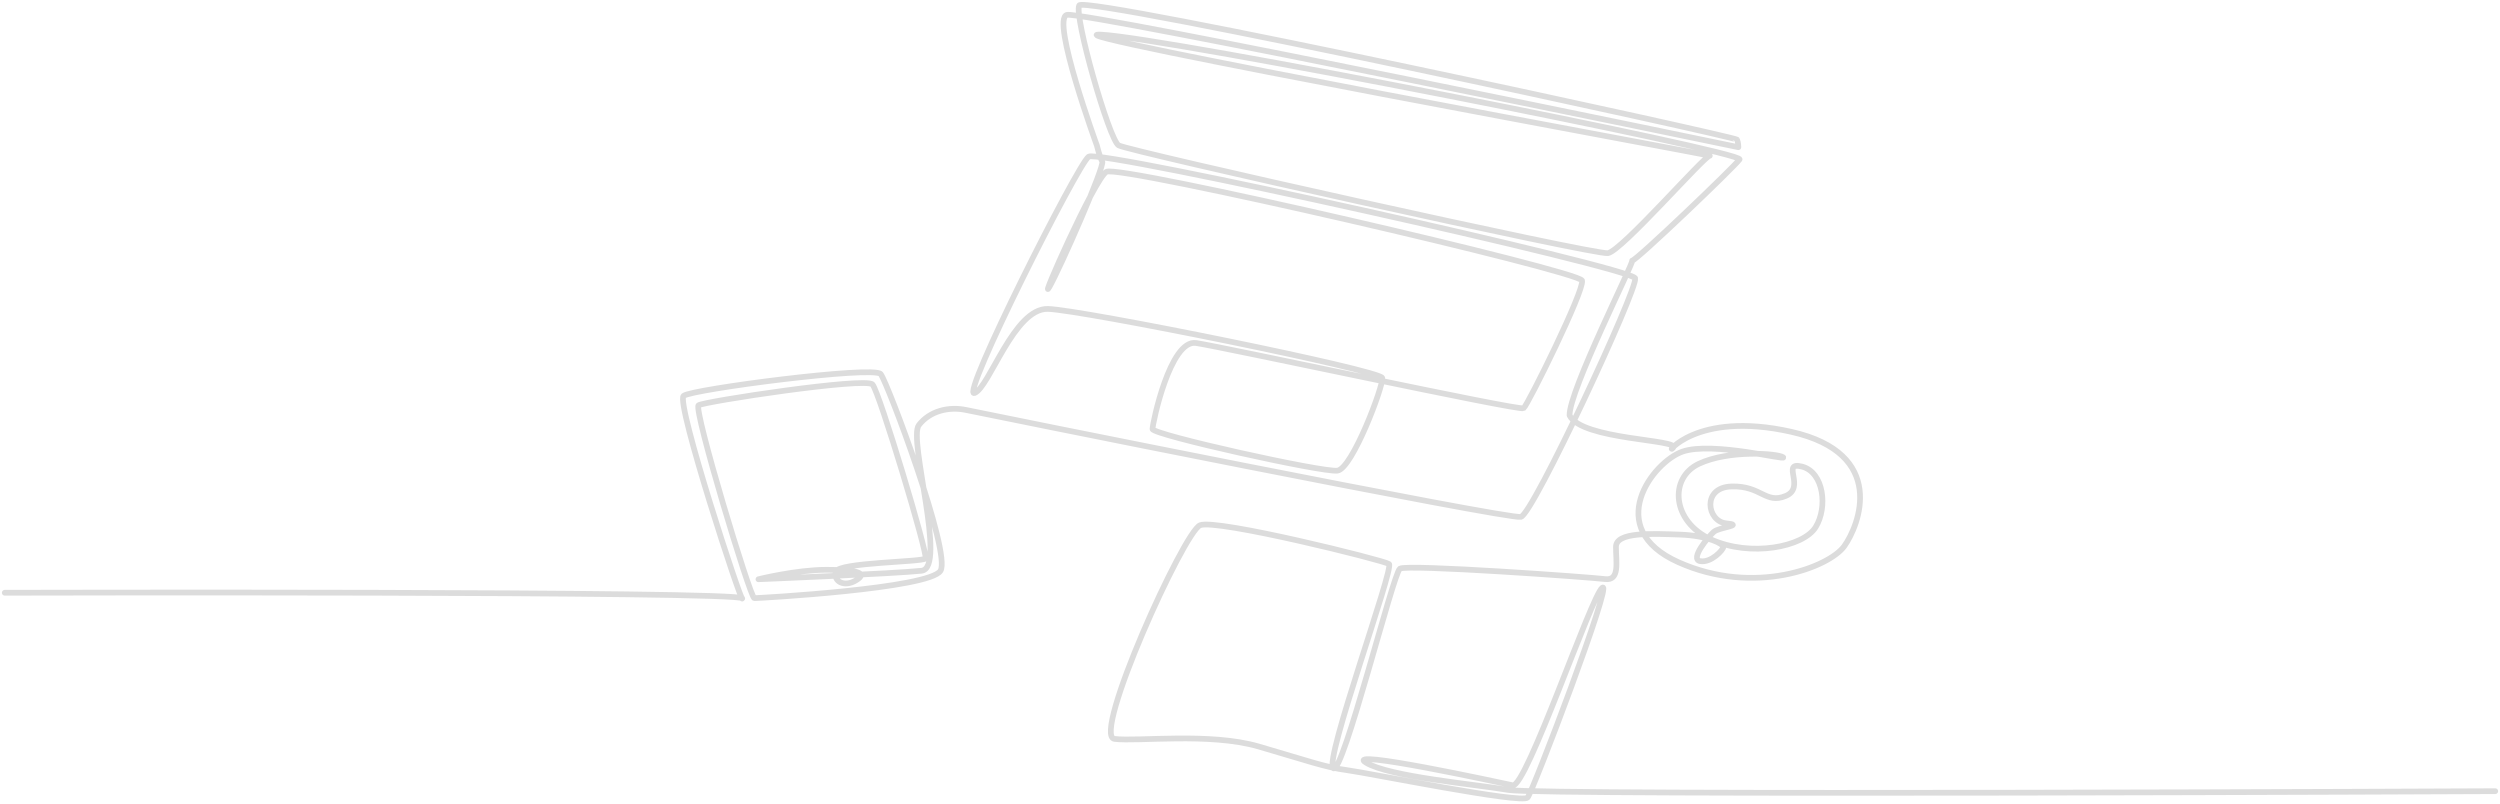
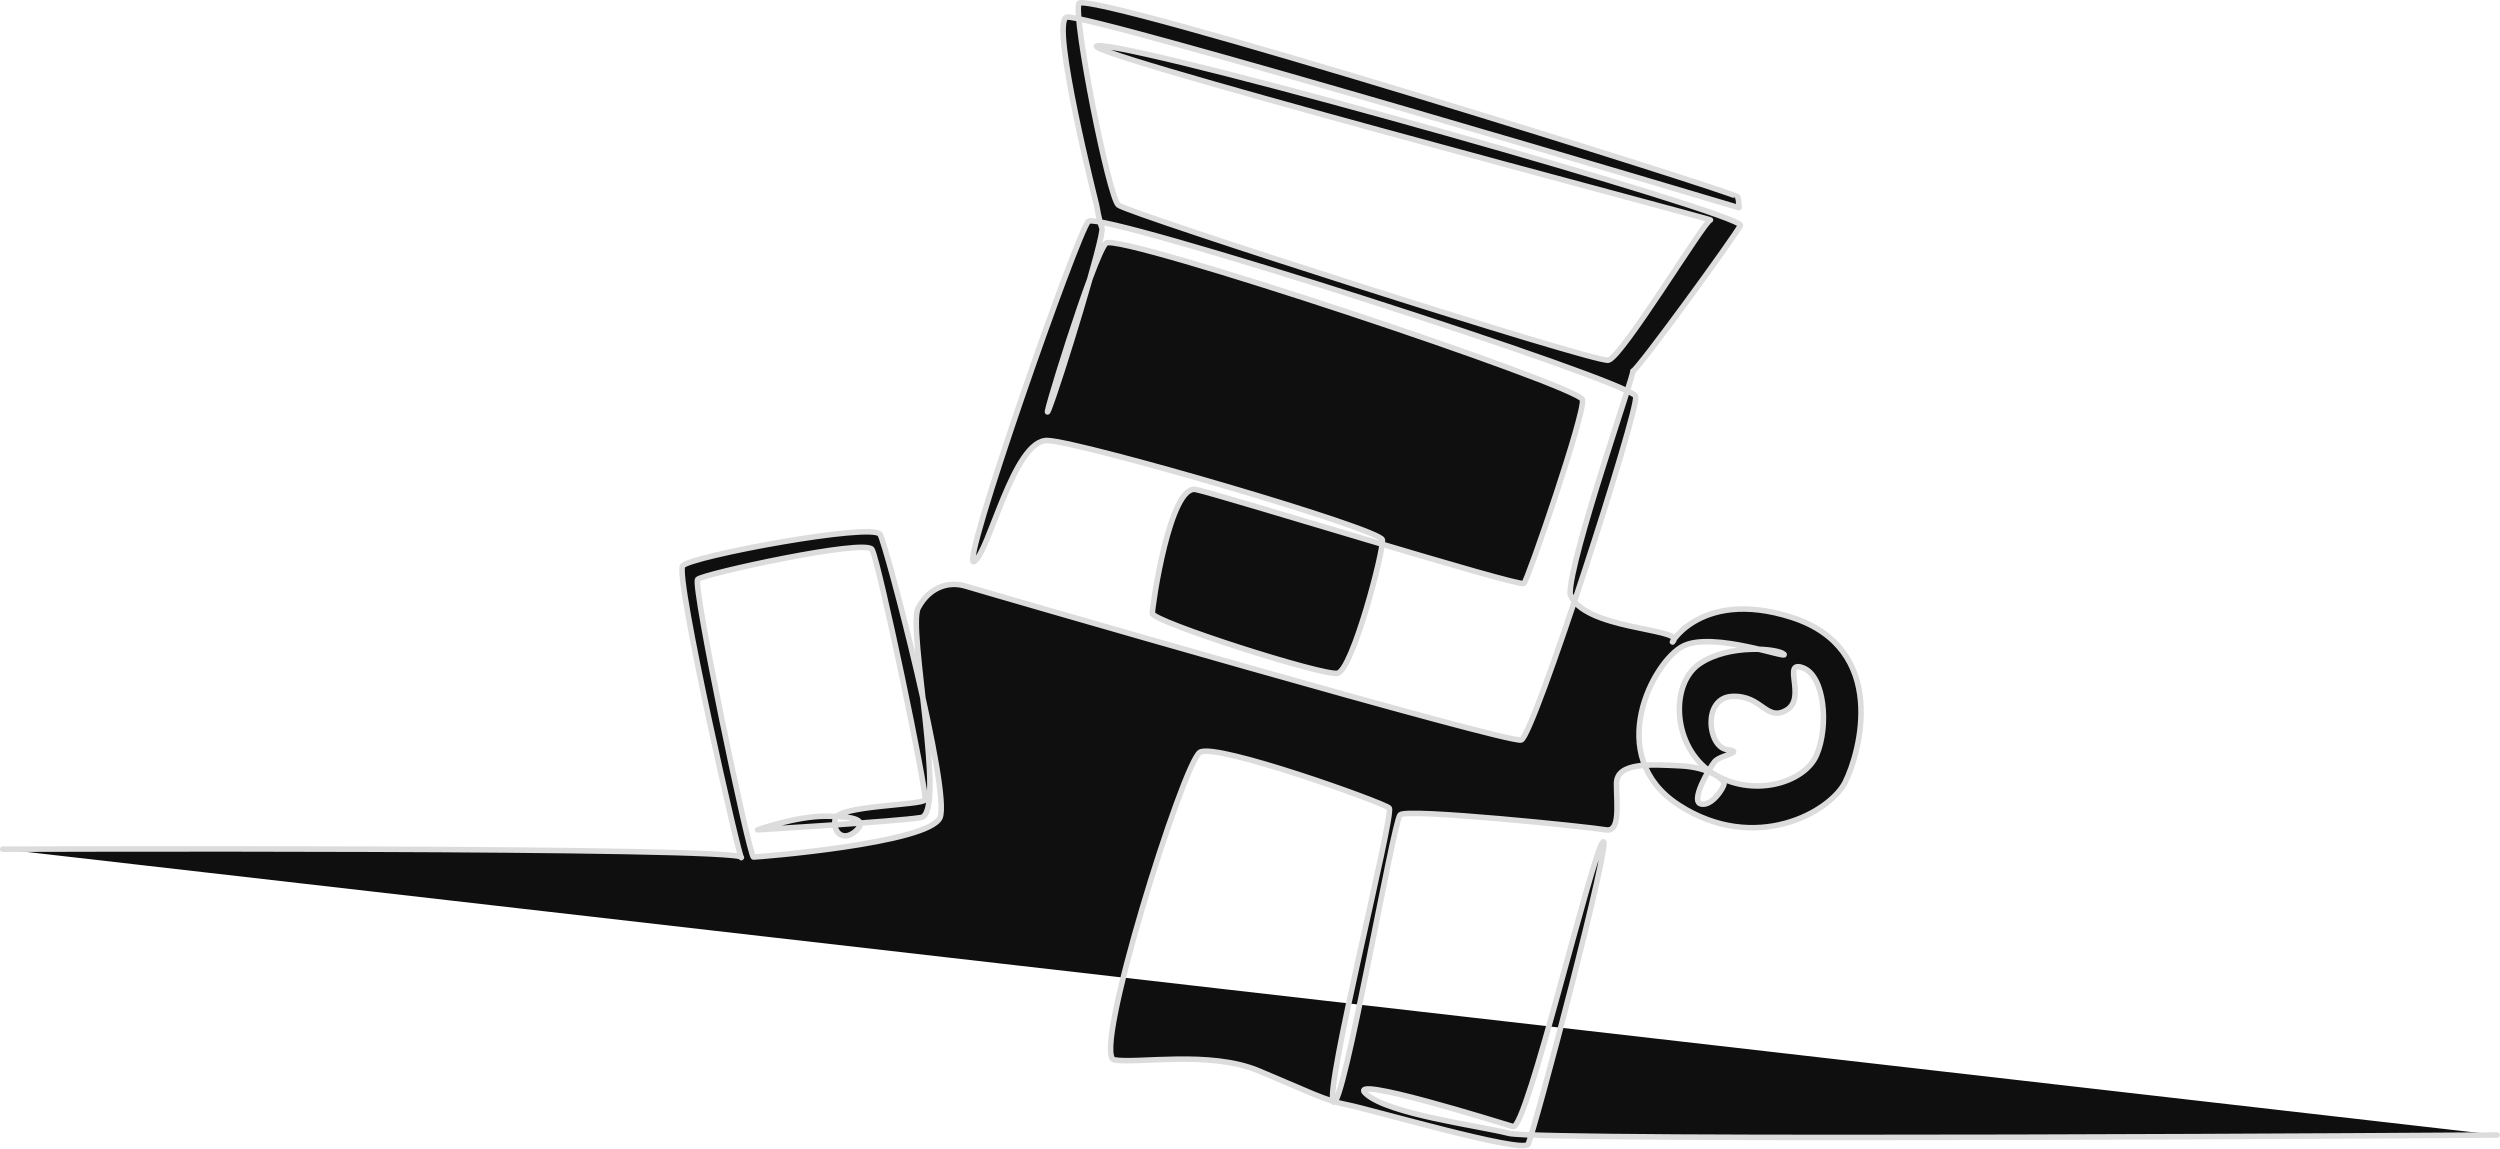
- <svg xmlns="http://www.w3.org/2000/svg" version="1.1" id="Layer_2_00000024691834120654314390000002179237615238890132_" x="0px" y="0px" viewBox="0 0 3147.2 1011.3" style="enable-background:new 0 0 3147.2 1011.3;" xml:space="preserve">
-   <style type="text/css">
- 	.st0{fill:none;stroke:#dcdcdc;stroke-width:7.2;stroke-linecap:round;stroke-linejoin:round;}
- </style>
-   <g id="Layer_1-2">
-     <path class="st0" d="M6,746.2c0,0,928.4-2.4,928.4,7.1s-84-246.7-73.8-255c10.3-8.3,239.5-38.1,248.1-27.4   c8.6,10.7,89,225,75.3,247.6c-13.7,22.6-229.3,34.5-234.4,34.5s-77-238.1-70.2-242.8c6.8-4.8,210.4-35.7,219-26.2   c8.6,9.5,70.2,214.3,66.7,219s-109.5,4.8-112.9,16.7c-3.4,11.9,10.3,20.2,25.7,10.7c15.4-9.5,0-13.1-37.6-13.1   s-85.5,11.9-85.5,11.9s172.8-7.1,205.3-10.7c32.5-3.6-17.1-165.5-3.4-183.3s37.6-23.8,59.9-19c22.2,4.8,682.6,138.1,698,134.5   c15.4-3.6,147.4-287.3,143.9-300.4c-3.4-13.1-674.3-162.6-688-153.1c-13.7,9.5-162.5,304.7-143.7,297.6s49.6-107.1,92.4-105.9   s419.2,77.4,420.9,86.9c1.7,9.5-37.6,114.3-56.5,116.7c-18.8,2.4-232.7-45.2-232.7-52.4s22.2-113.1,54.8-108.3   s407.2,85.7,412.3,82.1c5.1-3.6,77-148.8,73.6-160.7c-3.4-11.9-583.4-146.4-598.8-136.9c-15.4,9.5-85.6,169-71.9,145.2   c13.7-23.8,70.2-152.4,66.7-158.3c-3.4-5.9-6.8-20.2-6.8-20.2s-58.2-159.5-37.6-164.3c20.5-4.8,845.2,166.6,845.2,166.6   s0-5.9-1.7-9.5c-1.7-3.6-821.2-182.1-828.1-169c-6.8,13.1,37.6,169,49.6,176.2c12,7.1,598.8,138.1,615.9,135.7   c17.1-2.4,121.5-122.6,128.3-122.6S1305.4,40,1385.8,43.6c80.4,3.6,811,147.6,804.1,157.1c-6.8,9.5-130,127.4-135.2,127.4   c3.1,0.5-79.9,164.8-78.8,194.9c15.4,31,140.4,30.1,130.2,40.8c-10.3,10.7,27.4-47.6,148.9-20.2c121.5,27.4,85.5,117.8,66.7,144   s-112.9,63.1-208.7,20.2c-95.8-42.8-32.5-126.2,5.1-139.3s133.4,11.9,126.6,7.1c-6.8-4.8-68.4-9.5-106.1,8.3   c-37.6,17.8-34.2,72.6,15.4,95.2c49.6,22.6,116.3,9.5,131.7-15.5c15.4-25,10.3-69-17.1-76.2c-27.4-7.1,5.1,26.2-20.5,36.9   c-25.7,10.7-30.8-13.1-68.4-11.9s-30.8,44-6.8,46.4c23.9,2.4-8.6,4.8-15.4,10.7c-6.8,6-30.8,34.5-17.1,36.9   c13.7,2.4,29.1-14.3,29.1-17.9s-18.8-14.3-54.8-15.5c-35.9-1.2-80.4-3.6-80.4,15.5s5.1,42.8-13.7,40.5   c-18.8-2.4-249.8-19-258.3-13.1c-8.6,6-71.9,260.7-83.8,251.2c-12-9.5,77-252.3,70.1-257.1s-217.3-57.1-237.8-48.8   c-20.5,8.3-136.9,265.4-107.8,269s119.8-8.3,181.3,9.5c61.6,17.9,83.8,26.2,111.2,29.8c27.4,3.6,220.7,42.9,227.6,34.5   c6.8-8.3,107.8-273.8,94.1-264.2c-13.7,9.5-95.8,252.4-112.9,248.8c-17.1-3.6-213.9-46.4-184.8-28.6   c29.1,17.9,138.6,27.4,179.6,34.5s1242.1,1.5,1242.1,1.5" />
+ <svg xmlns="http://www.w3.org/2000/svg" id="Layer_2" data-name="Layer 2" viewBox="0 0 5389.56 2475.63">
+   <defs>
+     <style>
+       .cls-1 {
+         fill: #0f0f0f;
+         fill-rule: evenodd;
+         stroke: #dcdcdc;
+         stroke-linecap: round;
+         stroke-linejoin: round;
+         stroke-width: 11.97px;
+       }
+     </style>
+   </defs>
+   <g id="Layer_1-2" data-name="Layer 1">
+     <path class="cls-1" d="m5.99,1830.72s1592.36-5.86,1592.36,17.61-144.11-608.15-126.5-628.69c17.61-20.55,410.84-93.91,425.51-67.5,14.67,26.4,152.6,554.62,129.12,610.37-23.48,55.77-393.23,85.1-402.03,85.1s-132.05-586.9-120.32-598.64c11.74-11.73,360.95-88.04,375.62-64.55,14.67,23.47,120.32,528.21,114.45,539.94-5.87,11.74-187.81,11.74-193.68,41.08-5.87,29.35,17.61,49.89,44.02,26.42,26.41-23.47,0-32.28-64.56-32.28s-146.72,29.35-146.72,29.35c0,0,296.39-17.61,352.14-26.42,55.76-8.8-29.35-407.89-5.87-451.91,23.48-44.02,64.56-58.7,102.71-46.95,38.15,11.74,1170.87,340.4,1197.28,331.6,26.4-8.81,252.76-708.29,246.89-740.56-5.88-32.28-1156.6-400.97-1180.07-377.48-23.49,23.47-278.79,751.23-246.51,733.62,32.28-17.61,85.1-264.11,158.47-261.17,73.36,2.93,718.95,190.74,721.89,214.22,2.93,23.49-64.56,281.71-96.84,287.59-32.28,5.87-399.1-111.52-399.1-129.13s38.16-278.77,93.91-267.04c55.75,11.74,698.41,211.28,707.22,202.49,8.8-8.81,132.05-366.82,126.18-396.16-5.87-29.34-1000.67-360.94-1027.08-337.47-26.42,23.47-146.73,416.7-123.25,358,23.47-58.68,120.32-375.61,114.44-390.29-5.87-14.66-11.73-49.89-11.73-49.89,0,0-99.78-393.22-64.56-404.95,35.21-11.74,1449.65,410.83,1449.65,410.83,0,0,0-14.68-2.93-23.49-2.93-8.8-1408.56-448.98-1420.31-416.69-11.73,32.27,64.56,416.69,85.1,434.3,20.54,17.61,1027.09,340.41,1056.43,334.54,29.35-5.86,208.35-302.25,220.1-302.25S2234.82,89.83,2372.74,98.64c137.93,8.8,1390.96,363.88,1379.22,387.36-11.73,23.47-223.02,313.99-231.82,313.99,5.27,1.17-137.11,406.21-135.24,480.47,26.41,76.29,240.88,74.15,223.27,100.57-17.61,26.4,46.95-117.38,255.31-49.89,208.35,67.5,146.72,290.51,114.44,355.07-32.28,64.56-193.68,155.53-358,49.89-164.33-105.64-55.76-311.06,8.8-343.34,64.56-32.27,228.89,29.35,217.16,17.61-11.74-11.73-117.38-23.47-181.95,20.55-64.55,44.01-58.68,179,26.42,234.76,85.1,55.75,199.54,23.47,225.96-38.15,26.41-61.63,17.61-170.21-29.35-187.82-46.96-17.61,8.81,64.56-35.21,90.97-44.01,26.42-52.82-32.28-117.38-29.33-64.55,2.93-52.82,108.57-11.73,114.44,41.08,5.87-14.67,11.74-26.41,26.42-11.73,14.66-52.82,85.09-29.34,90.97,23.47,5.87,49.88-35.21,49.88-44.02s-32.27-35.21-93.9-38.15c-61.62-2.93-137.93-8.8-137.93,38.15s8.81,105.64-23.47,99.78c-32.28-5.86-428.43-46.95-443.11-32.28-14.67,14.67-123.25,642.65-143.79,619.18-20.55-23.48,132.04-622.12,120.31-633.86-11.73-11.73-372.68-140.86-407.9-120.32-35.22,20.55-234.76,654.39-184.87,663.2,49.89,8.81,205.41-20.54,311.05,23.47,105.64,44.02,143.8,64.56,190.74,73.36,46.96,8.81,378.56,105.66,390.29,85.11,11.74-20.54,184.88-674.94,161.41-651.46-23.49,23.48-164.34,622.12-193.68,613.31-29.35-8.8-366.82-114.44-316.93-70.43,49.88,44.02,237.69,67.5,308.12,85.1,70.43,17.61,2130.49,3.6,2130.49,3.6" />
  </g>
</svg>
